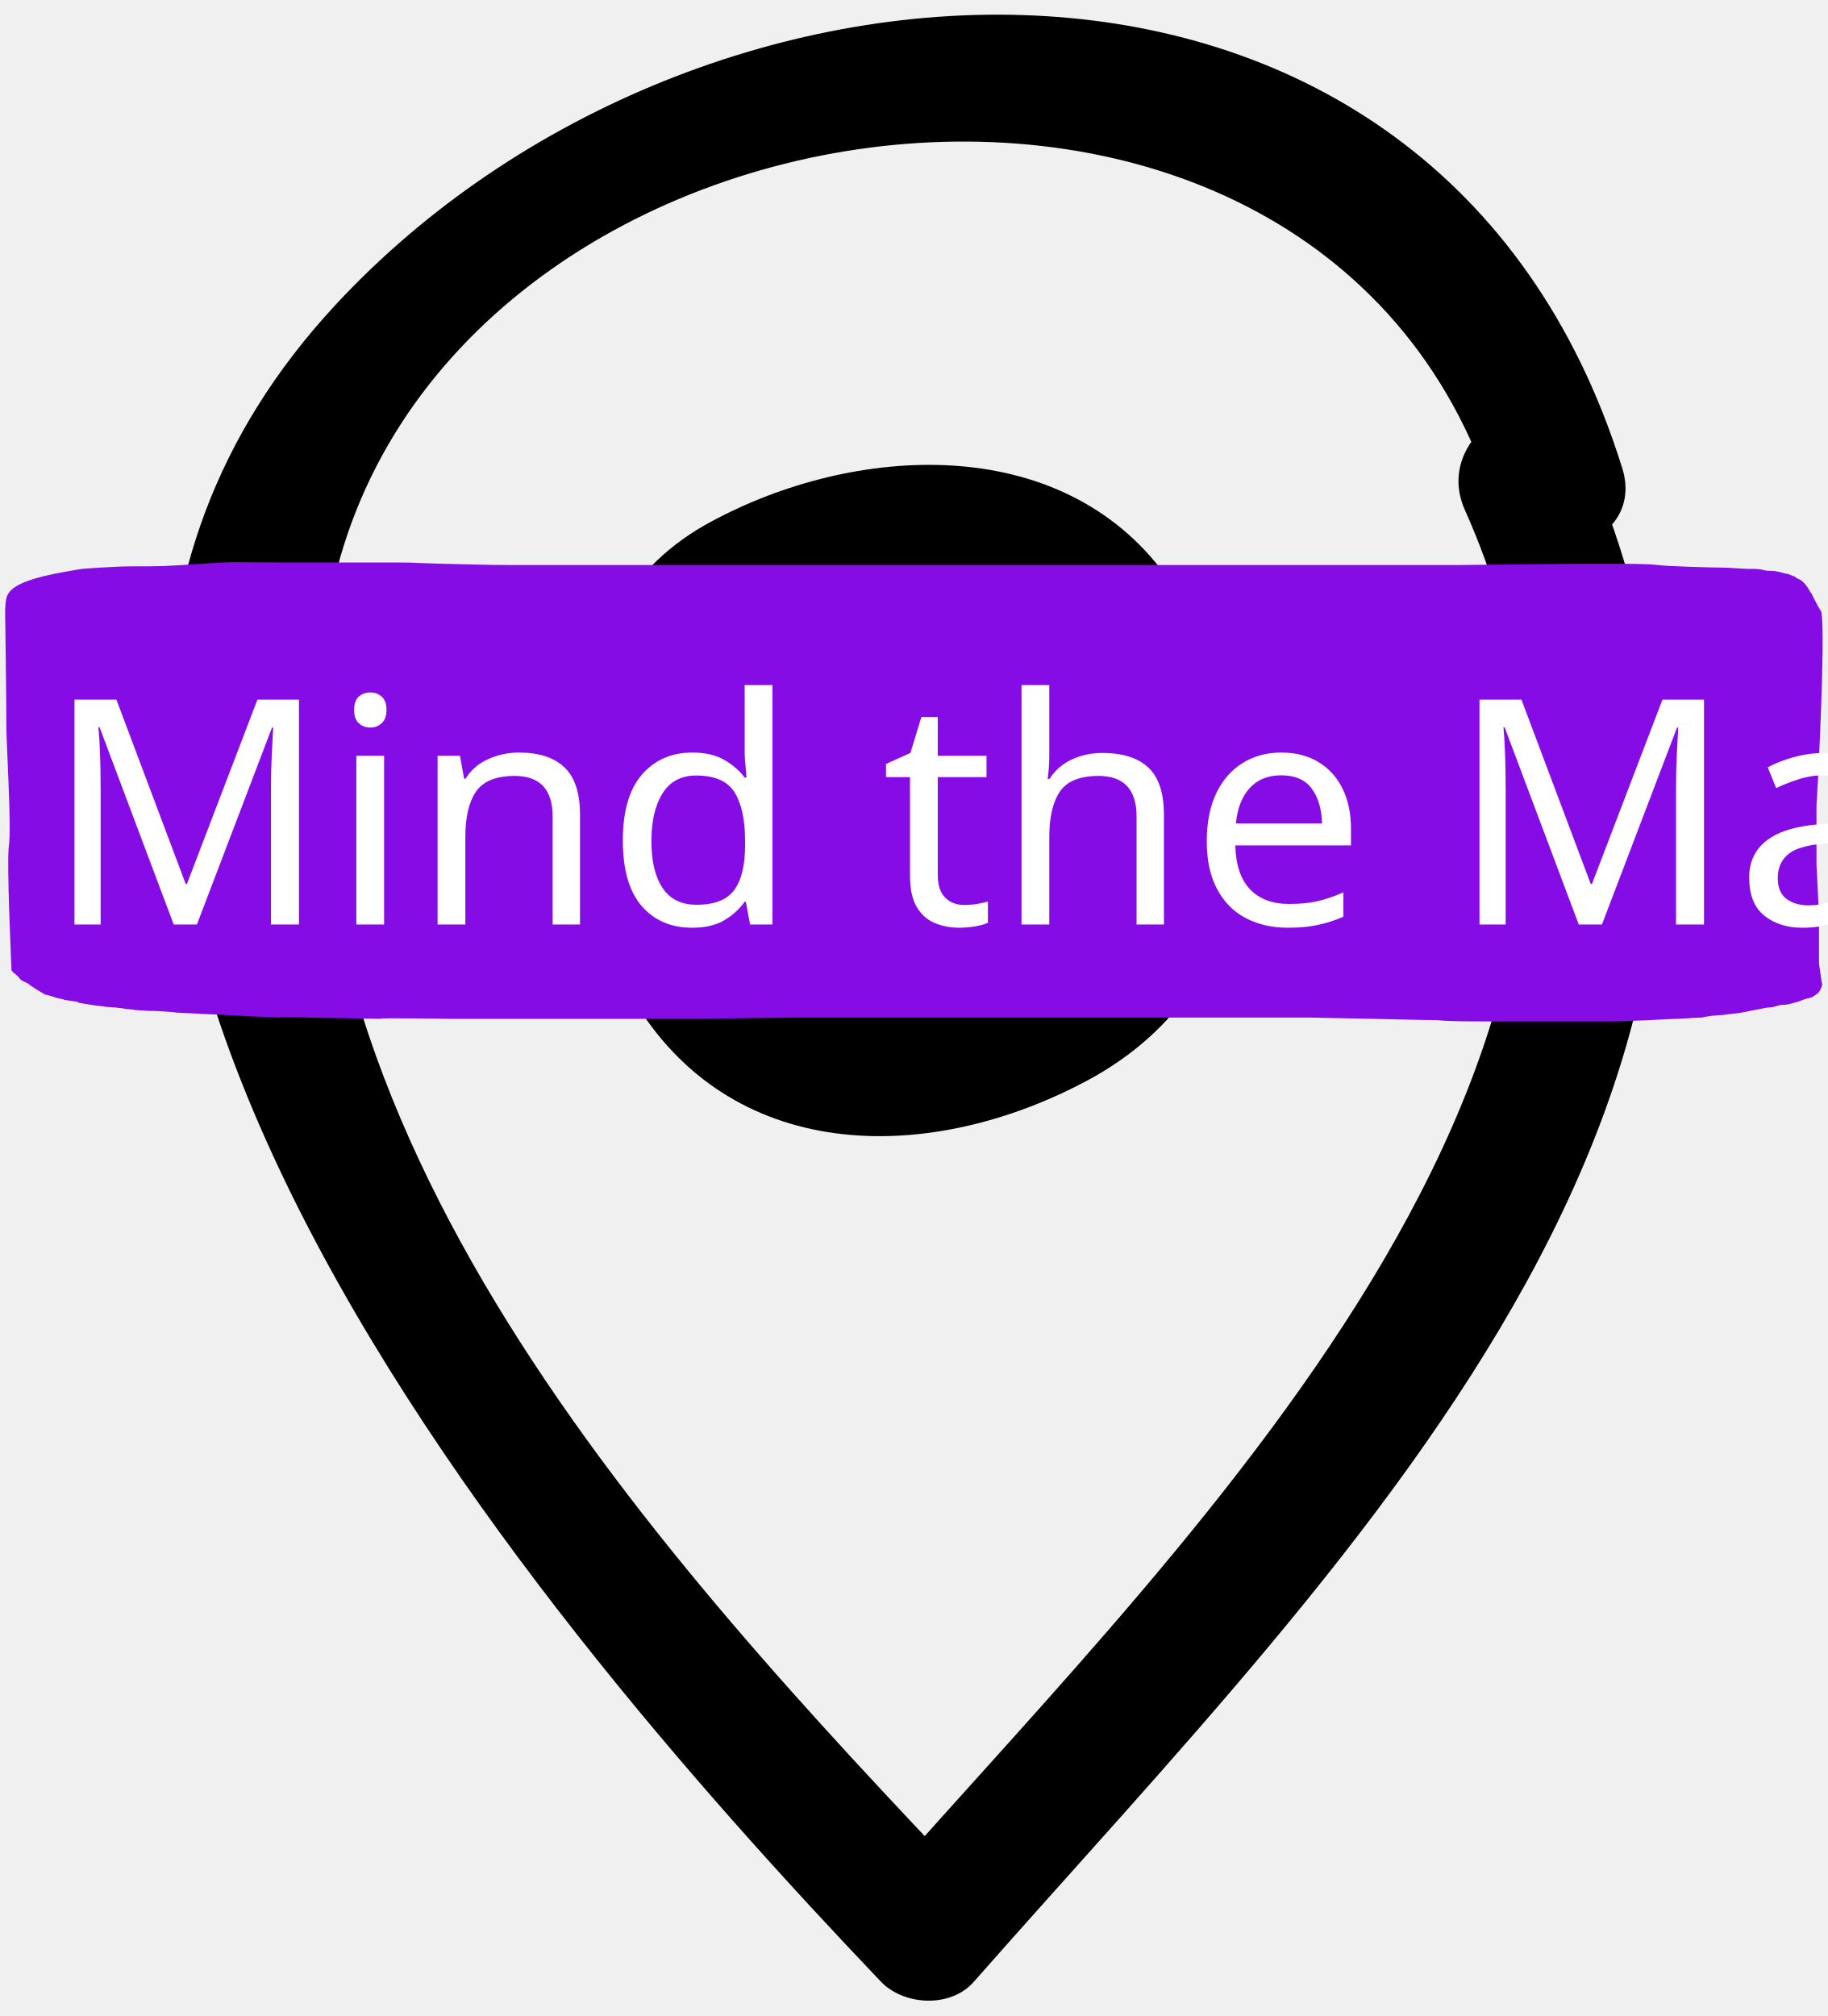
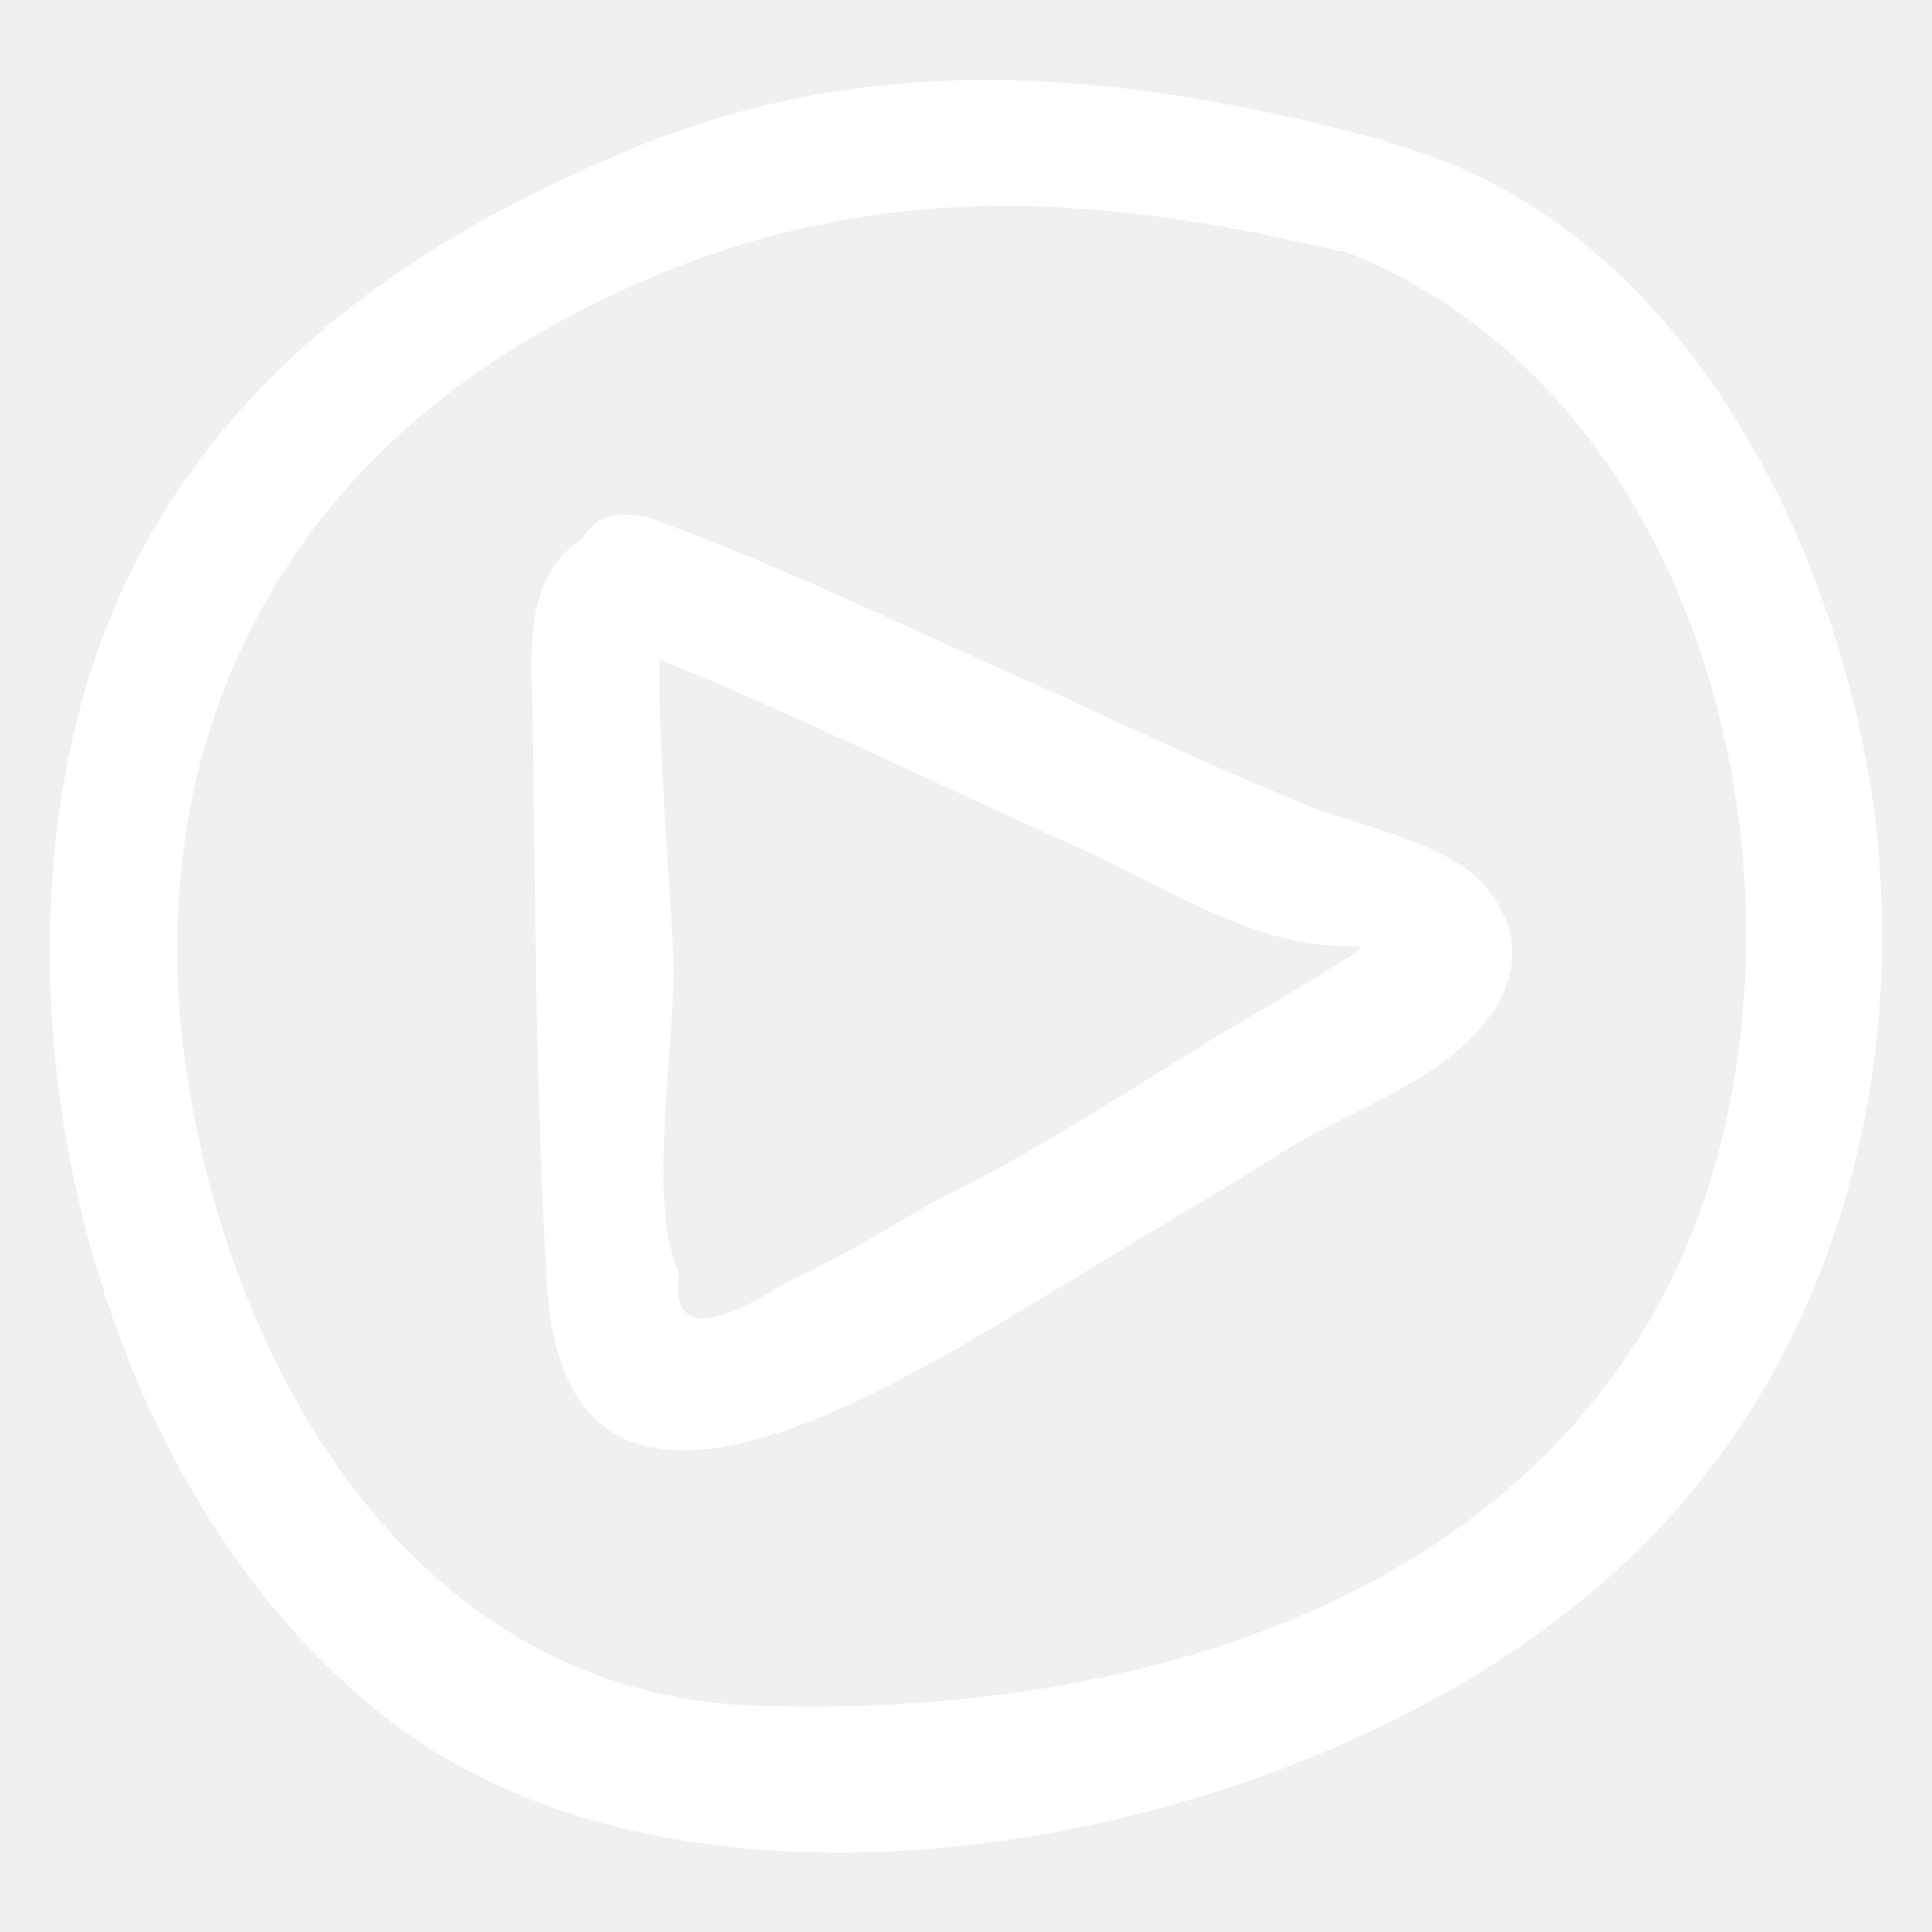
- <svg xmlns="http://www.w3.org/2000/svg" version="1.1" id="Calque_1" x="0px" y="0px" viewBox="0 0 143 157.7" style="enable-background:new 0 0 143 157.7;" xml:space="preserve">
+ <svg xmlns="http://www.w3.org/2000/svg" version="1.1" id="Calque_1" x="0px" y="0px" viewBox="0 0 70 70" style="enable-background:new 0 0 70 70;" xml:space="preserve">
  <style type="text/css">
- 	.st0{fill:#860CE6;}
+ 	.st0{stroke:#000000;stroke-width:0.4;stroke-miterlimit:10;}
	.st1{fill:#FFFFFF;}
- 	.st2{font-family:'ShadowsIntoLightTwo-Regular';}
- 	.st3{font-size:24.639px;}
</style>
+   <path class="st0" d="M-212.8,297.9" />
  <g>
-     <g>
-       <g>
-         <path d="M83.8,52.2c4.4,7.9,5.4,18.5-3.9,23.3c-8.5,4.4-18.5,4.7-22.6-5.2C54,62.4,54,52.5,62.8,48.9c7.2-3,15.5-3.8,20.7,2.9     c4.1,5.2,11.4-2.1,7.3-7.3c-8.5-10.9-24.7-9.6-35.7-3.4c-12.8,7.3-12.5,26-5.3,37.5c7.9,12.6,23.2,12.4,35.3,5.9     c14.3-7.7,14.8-24.6,7.6-37.4C89.4,41.2,80.5,46.4,83.8,52.2L83.8,52.2z" />
-       </g>
-       <g>
-         <path d="M114.6,39.9c18.6,41.7-20.2,78.7-45.8,107.7c2.4,0,4.9,0,7.3,0c-24.5-25.8-55.7-59.4-50.7-98.1     c5.6-43.4,77.6-54.4,91.5-10.2c2,6.3,12,3.6,10-2.7C112.4-9.9,54.7-6.9,26.2,23.9C-11.5,64.6,41,125.7,68.9,155     c1.8,1.9,5.5,2.1,7.3,0c30.3-34.4,69.2-71.5,47.4-120.3C120.8,28.7,111.9,33.9,114.6,39.9L114.6,39.9z" />
-       </g>
-     </g>
-     <g>
-       <path class="st0" d="M0.4,47.7c0.1-1-0.2-1.8,2.9-2.6c1.2-0.3,3.1-0.6,3.1-0.6s2.5-0.2,4-0.2c2.5,0,2.3,0,5.4-0.2S17.8,44,22,44    s1.7,0,6.8,0s1.9,0,5.9,0.1s3.7,0.1,7.6,0.1s5.4,0,7.9,0c2.5,0,0.1,0,4.1,0s2.8,0,6.4,0c3.6,0,5.7,0,7.1,0c1.4,0,5.5,0,7.5,0    s5.2,0,5.9,0c0.7,0,6.4,0,7.1,0s5.9,0,6.5,0c0.5,0,5.6,0,5.9,0c0.3,0,4.4,0,4.7,0s8.1,0,8.5,0c0.4,0,9-0.1,9.3-0.1    c0.3,0,2.3,0,3.1,0s2.7,0,3.4,0.1s4.3,0.2,5,0.2c0.7,0,1.5,0.1,2.1,0.1c0.6,0,0.8,0,1.2,0.1s0.5,0,1,0.1c0.5,0.1,0.7,0.2,0.9,0.2    c0.2,0.1,0.2,0.1,0.5,0.2c0.2,0.2,0.2,0.1,0.5,0.3s0.7,0.8,0.7,0.9c0.1,0.1,0-0.1,0.4,0.7c0.4,0.8,0.5,0.8,0.5,1    c0.3,2.1-0.3,13.2-0.3,13.3s-0.1,1.7-0.1,1.7c0,0.1,0,1.1,0,1.1s0,1.5,0,1.5s0,1.9,0,2s0.1,2,0.1,2s0.1,2.1,0.1,2.2s0,3.6,0,3.6    s0.2,1.3,0.2,1.4c0,0,0.1,0.2,0,0.4s-0.1,0.3-0.3,0.5c-0.3,0.2-0.3,0.3-0.8,0.4c-0.4,0.1-0.5,0.2-0.9,0.3s-0.6,0.2-1,0.2    s-0.7,0.2-1,0.2c-0.3,0-0.6,0.1-1.2,0.2c-0.6,0.1-0.4,0.1-1,0.2c-0.5,0.1-1,0.1-1.5,0.2c-0.5,0-1.3,0.1-1.7,0.2    c-0.5,0-1.6,0.1-2,0.1c-0.3,0-1.9,0.1-2.1,0.1s-2.3,0.1-2.7,0.1s-0.9,0-1.2,0c-0.3,0-1.5,0-1.7,0c-0.2,0-2,0-2.2,0    c-0.3,0-2.4,0-4.3,0c-2,0-3.5,0-4.5-0.1c-1,0-4.6-0.1-4.9-0.1c-0.3,0-4.7-0.1-5-0.1c-0.3,0-4.8,0-5.2,0s-4,0-4.4,0    c-0.4,0-3.5,0-3.9,0c-0.4,0-3.8,0-4,0s-4.8,0-5,0s-3.4,0-3.3,0c0.1,0-5.1,0-4.7,0c0.4,0-4.5,0-4.2,0s-6.4,0-6,0    c0.5,0-7.8,0.1-7.4,0.1s-7.2,0-7,0s-6.4,0-6.2,0s-6.4,0-6,0s-6-0.1-5.4,0c0.7,0-6.2-0.1-5.8-0.1s-2.4-0.1-2.1,0    c0.3,0-2.6-0.1-2.4-0.1c0.2,0-2-0.1-1.8-0.1s-2.3-0.1-2.1-0.1c0.2,0-2.3-0.1-1.9-0.1c0.4,0-2.4-0.2-1.9-0.1c0.5,0-1.6-0.1-1.3-0.1    c0.3,0-1-0.1-0.8-0.1c0.2,0-1.6-0.2-1.2-0.1c0.3,0-1.5-0.2-1.4-0.2c0.1,0-1.4-0.2-1-0.2c0.4,0-1.3-0.2-1.1-0.2    c0.2,0-1-0.2-0.7-0.2c0.3,0.1-1-0.3-0.8-0.2c0.3,0.1-0.2-0.1-0.3-0.2c-0.2-0.1-0.5-0.3-0.8-0.5c-0.3-0.3-0.7-0.3-0.9-0.6    s-0.4-0.3-0.6-0.6c0-0.1-0.4-8.5-0.2-9.8S0.5,58,0.5,57C0.5,54.8,0.4,47.7,0.4,47.7z" />
-       <text transform="matrix(1 0 0 1 3.4343 72.321)" class="st1 st2 st3">Mind the Map</text>
-     </g>
+     <path class="st1" d="M46.7,28.9c-2.9-1.2-5.7-2.5-8.5-3.8c-4.8-2.1-9.4-4.4-14.3-6.2c-0.2-0.1-0.5-0.2-0.7-0.2   c-1-0.2-1.7,0.1-2.1,0.8c-2,1.4-1.9,3.6-1.8,6.3c0.1,6.8,0.1,13.6,0.5,20.4c0.5,12.2,13.1,3.7,19,0.2c2.6-1.6,5.2-3.1,7.9-4.8   c2.1-1.3,5.1-2.3,6.8-4.2c1.8-1.9,1.7-4.1-0.2-5.8C51.4,30.2,48.6,29.8,46.7,28.9z M47.7,35.4c-1.6,1-3.1,1.8-4.5,2.7   c-2.9,1.8-5.7,3.6-8.7,5.1c-1.6,0.8-3,1.8-4.5,2.5c-0.6,0.4-1.3,0.6-1.9,1c-2.6,1.6-3.8,1.4-3.5-0.6c-1.2-2.4-0.1-8.6-0.2-11.3   c0-1-0.6-8.2-0.5-10.9c5.2,2.1,10.4,4.7,15.6,7c2.3,1.1,5,2.7,7.5,3.2C49.4,34.6,50.4,33.7,47.7,35.4z" />
+     <path class="st1" d="M67.9,29.3c-1.4-10-7.2-21.3-17.5-24.1C50.2,5.1,50,5,49.8,5c-9.4-2.5-18.4-3.3-27.4,0.6   C13.9,9.2,6.8,14.6,3.6,23.4c-4.5,12.6-0.4,30.6,10.6,39c11.3,8.6,32.1,4.4,42.7-4.1C65.7,51.5,69.3,40.3,67.9,29.3z M58.9,49.2   c-6.8,10-20,13-31.5,12.6c-13-0.4-19.9-13.5-20.9-25.2c-0.8-10.9,4.3-19.8,13.7-24.9c9.3-5.1,18-5.1,28.3-2.6c0.1,0,0.2,0,0.2,0   C63.6,14.9,67.2,37.2,58.9,49.2z" />
  </g>
</svg>
